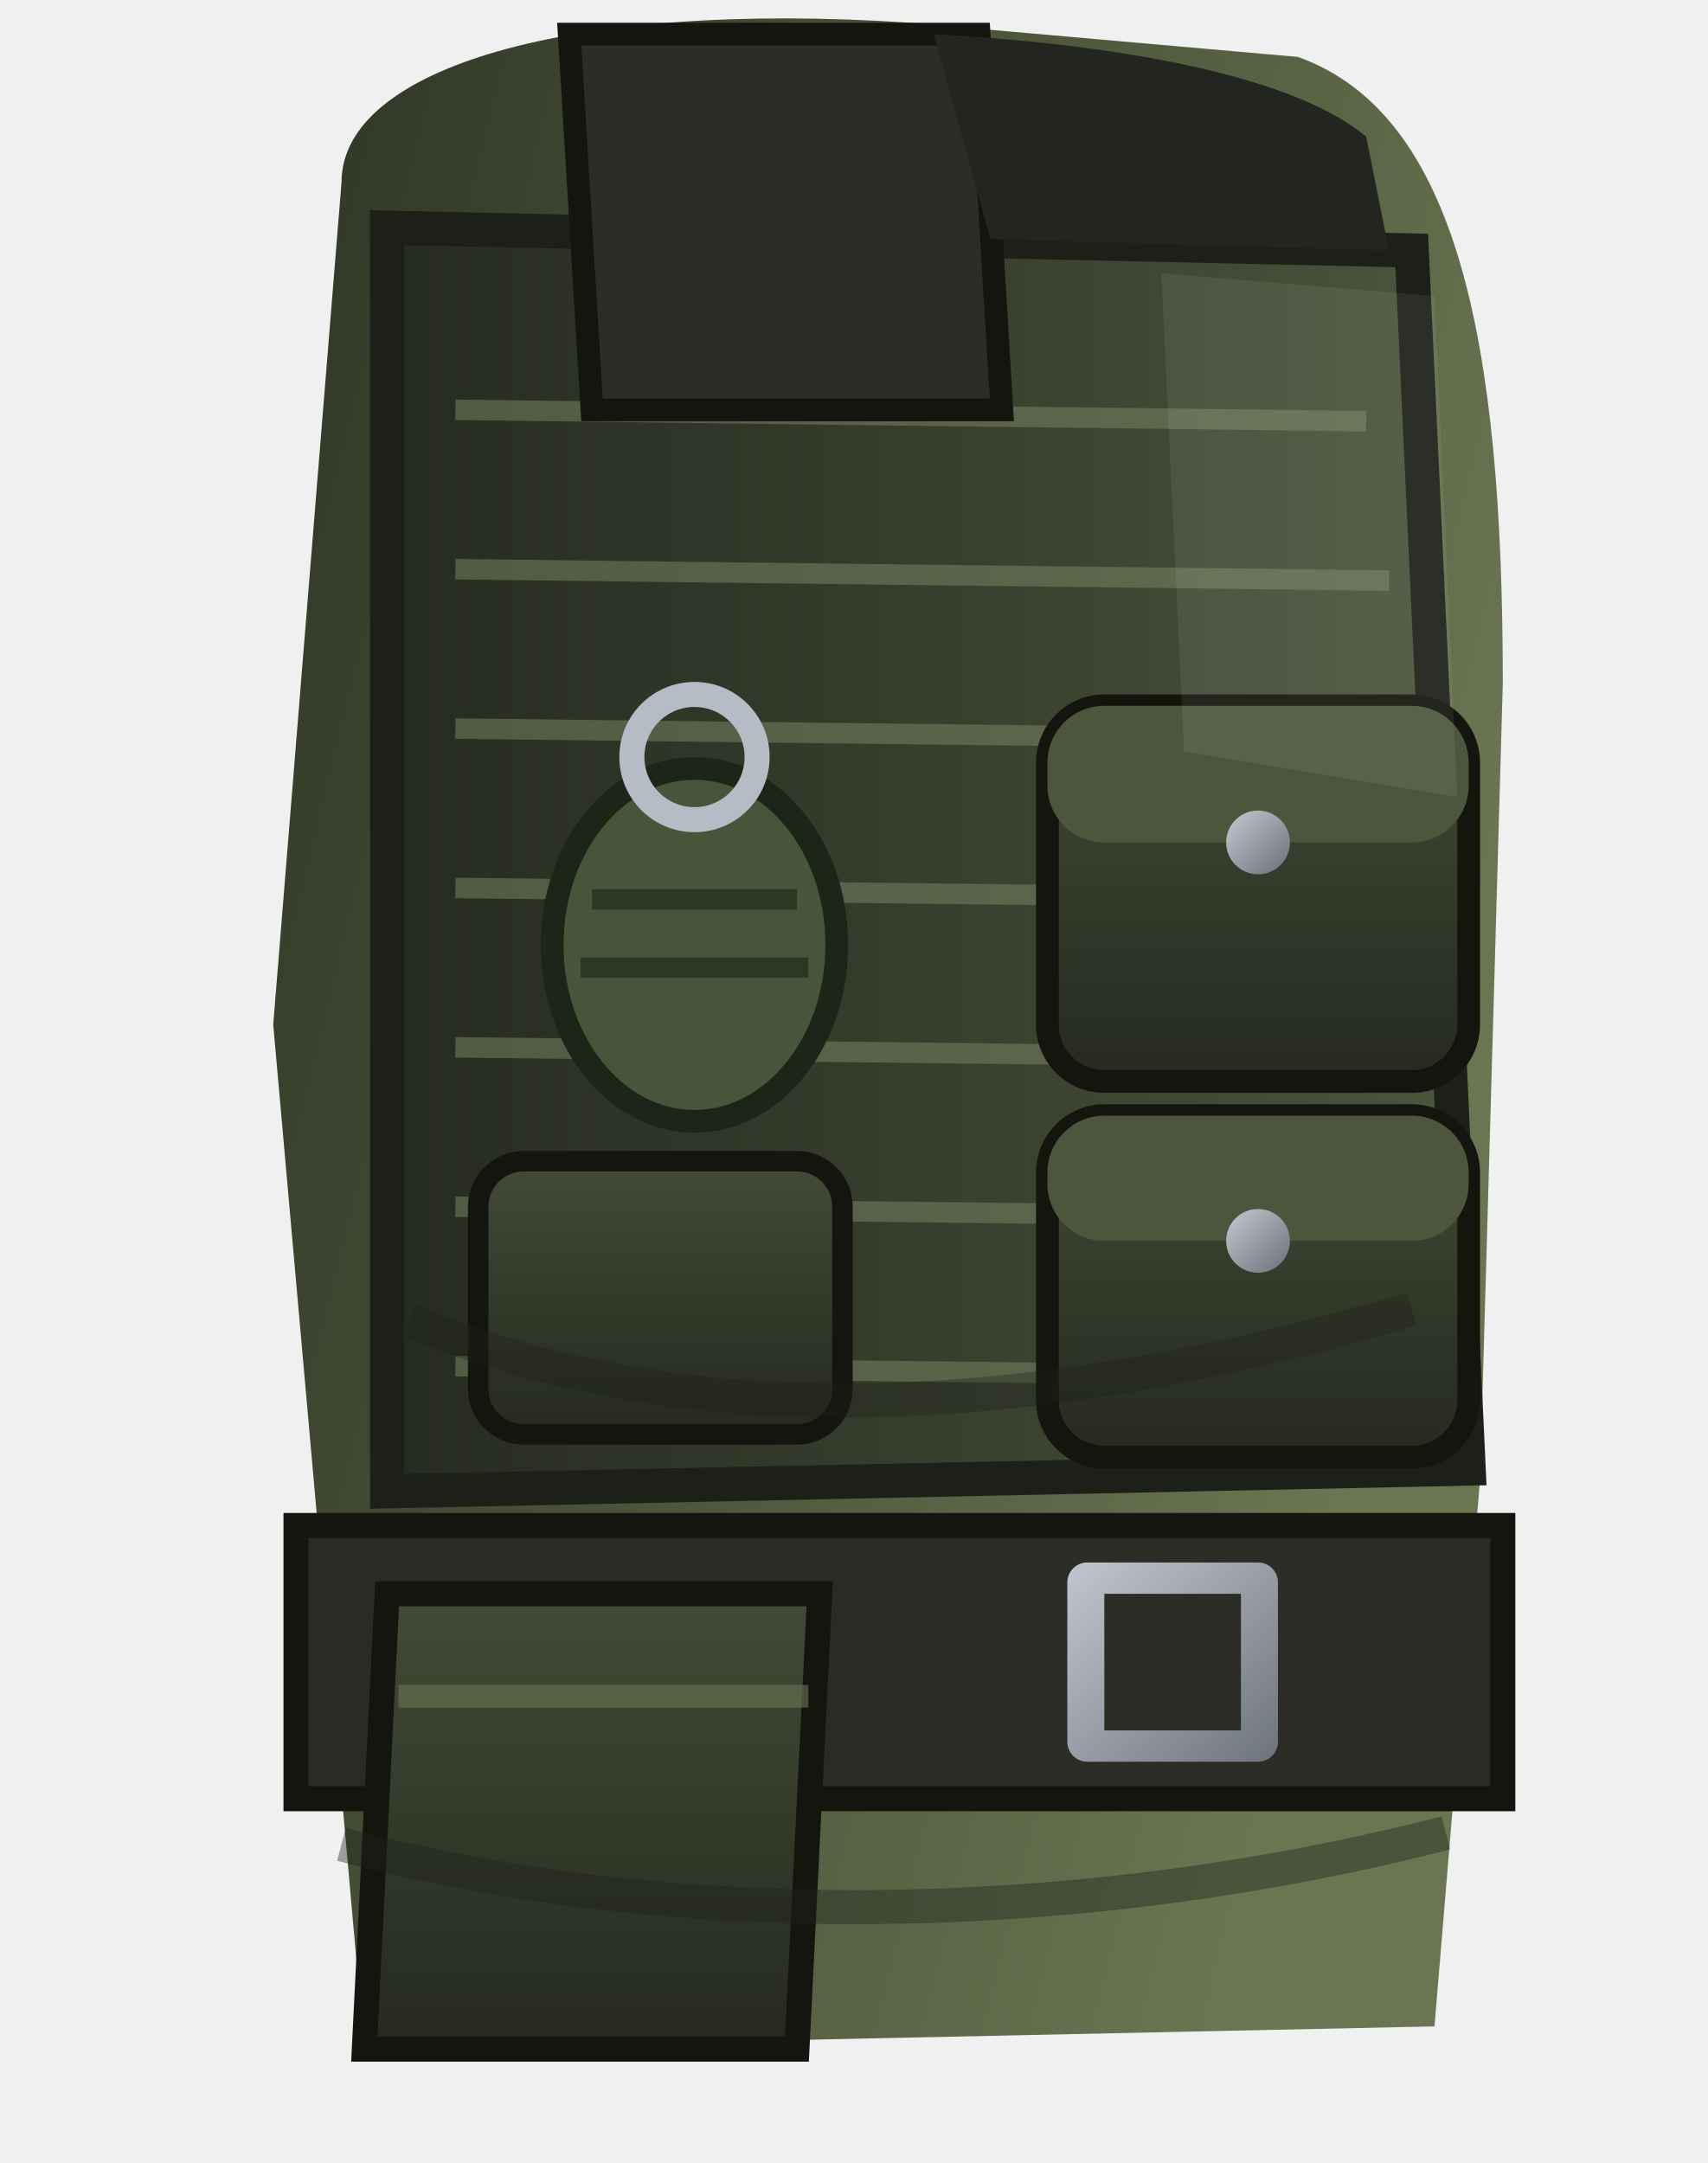
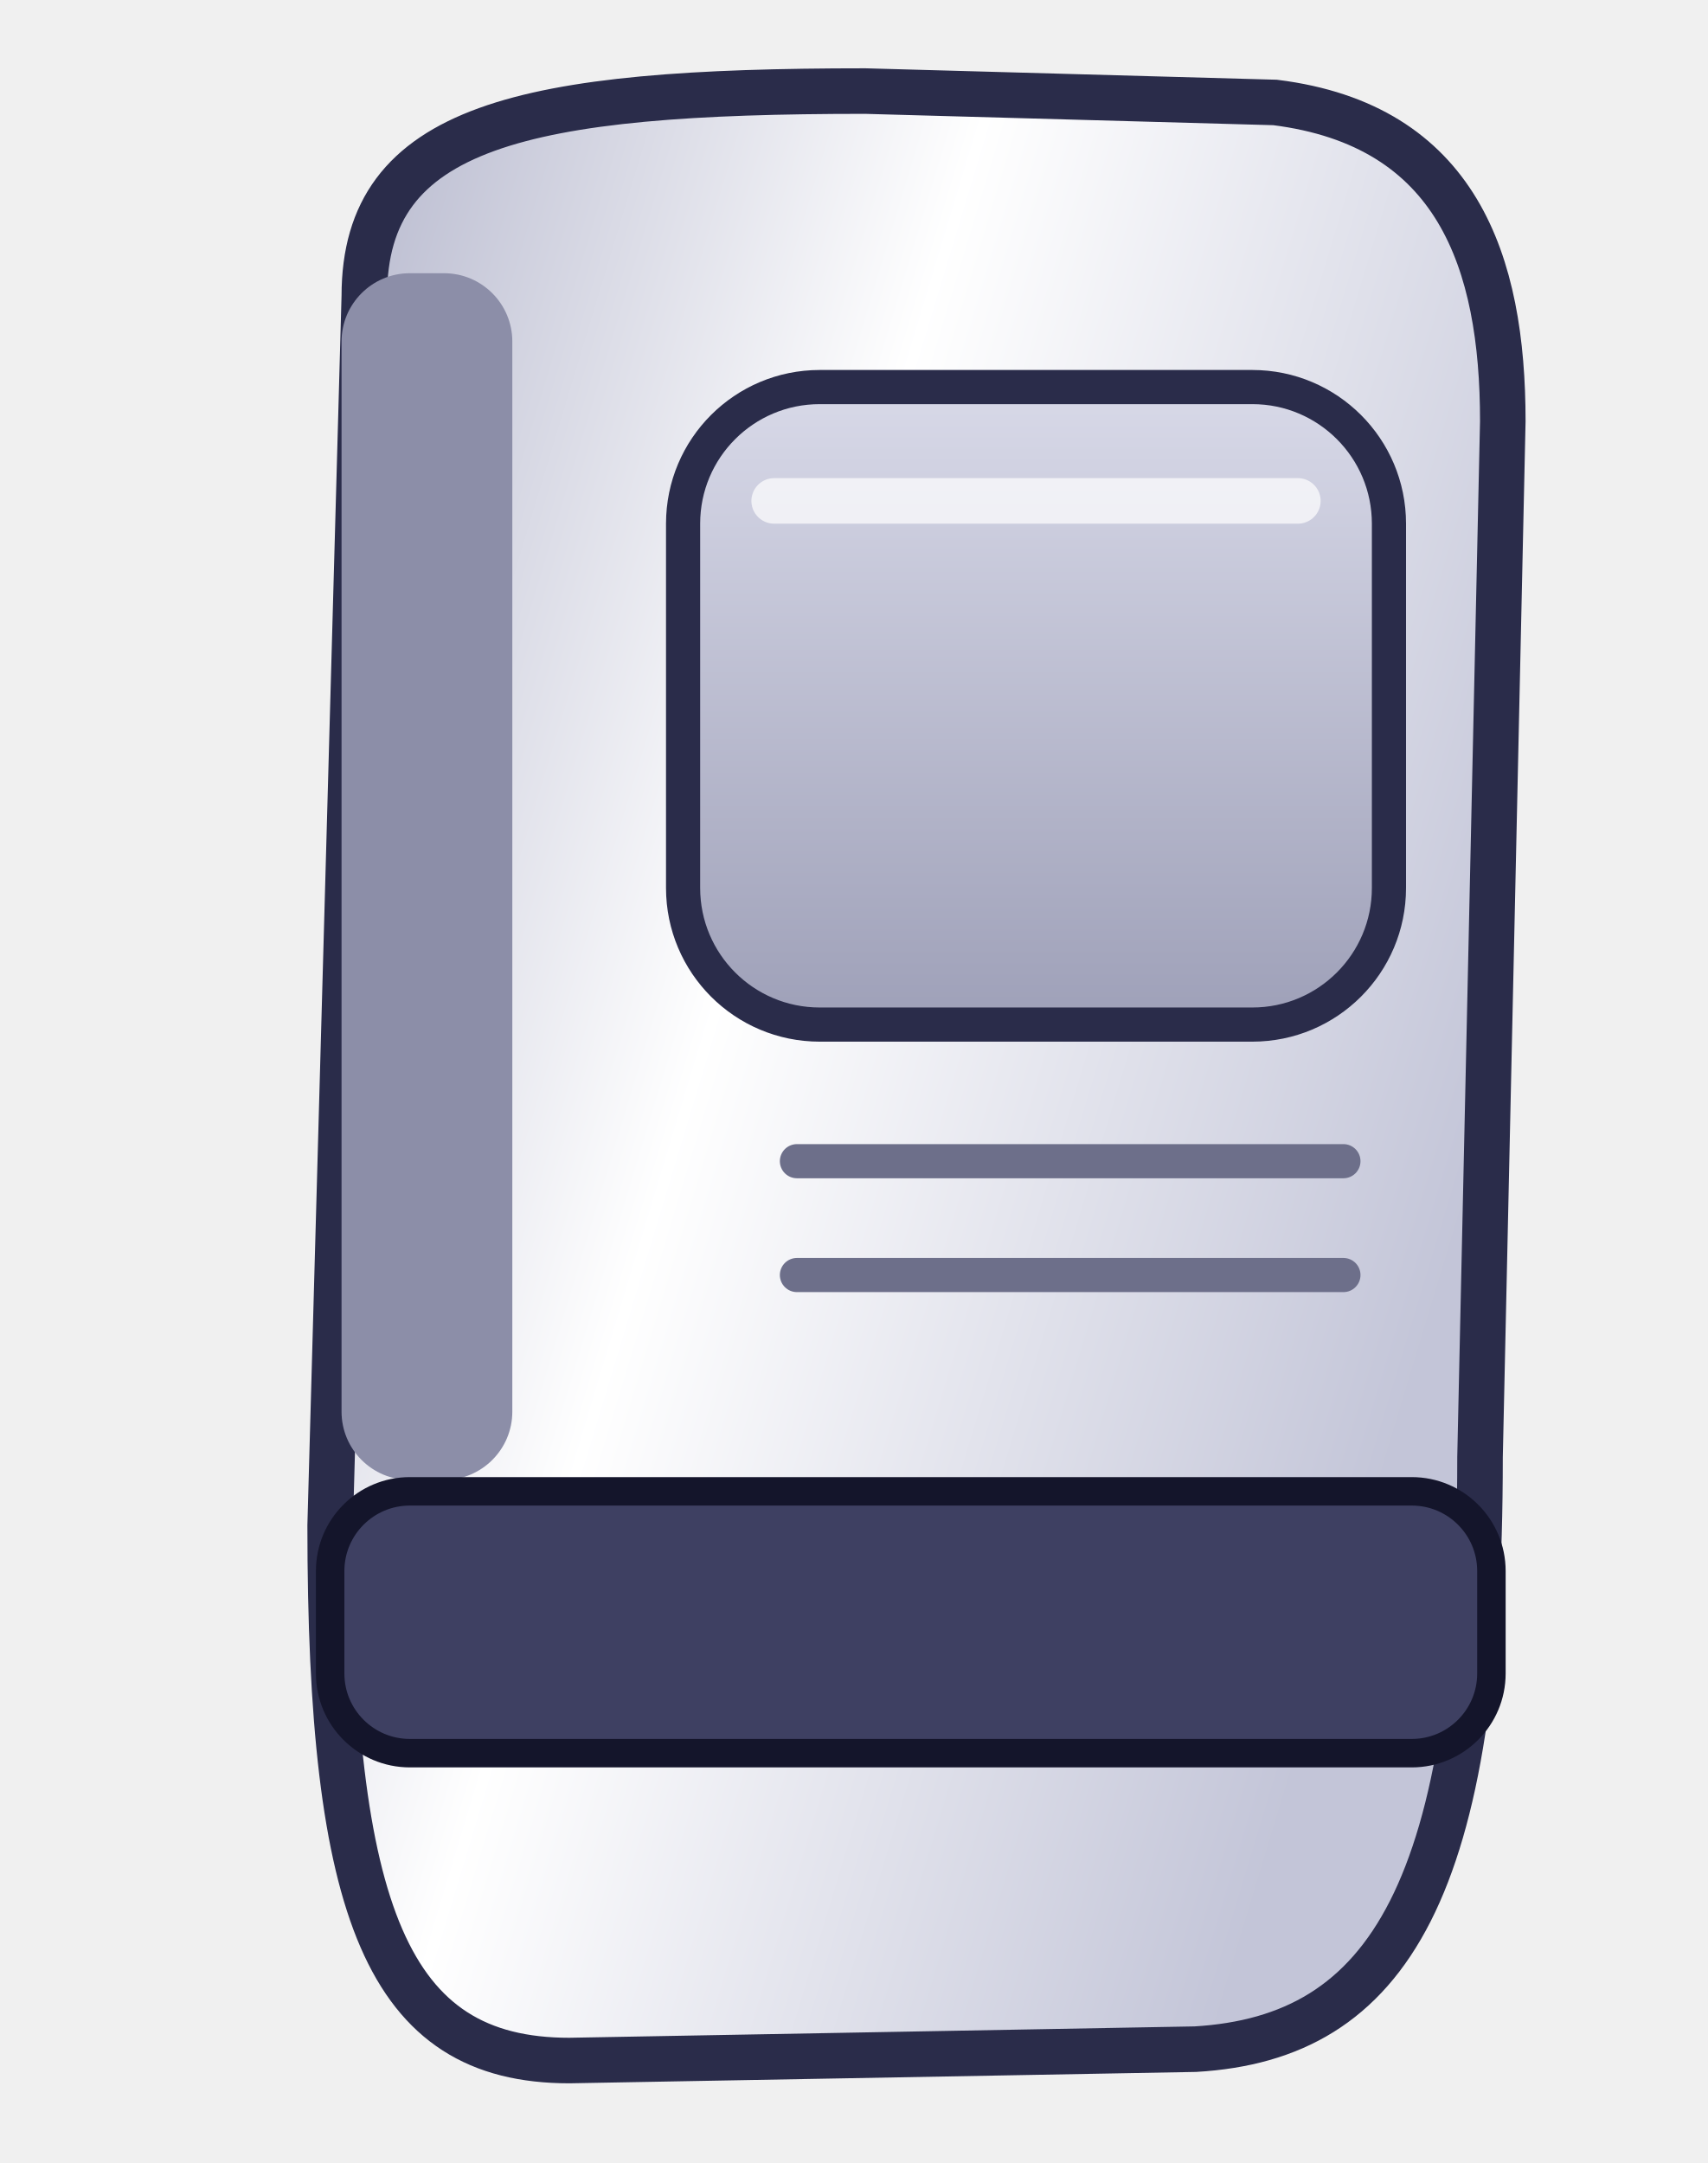
<svg xmlns="http://www.w3.org/2000/svg" viewBox="0 0 15 19" width="15" height="19">
  <defs>
-     <linearGradient id="shirt" x1="0" y1="0" x2="1" y2="0.4">
-       <stop offset="0" stop-color="#2f3526" />
-       <stop offset="0.5" stop-color="#4b5439" />
-       <stop offset="1" stop-color="#6a7552" />
+     <linearGradient id="body" x1="0" y1="0" x2="1" y2="0.5">
+       <stop offset="0" stop-color="#b4b6cc" />
+       <stop offset="0.45" stop-color="#ffffff" />
+       <stop offset="1" stop-color="#c3c5d8" />
    </linearGradient>
-     <linearGradient id="vest" x1="0" y1="0" x2="1" y2="0">
-       <stop offset="0" stop-color="#262b1f" />
-       <stop offset="0.6" stop-color="#3b4230" />
-       <stop offset="1" stop-color="#4d563d" />
-     </linearGradient>
-     <linearGradient id="pouch" x1="0" y1="0" x2="0" y2="1">
-       <stop offset="0" stop-color="#434a37" />
-       <stop offset="1" stop-color="#252a1d" />
-     </linearGradient>
-     <linearGradient id="metal" x1="0" y1="0" x2="1" y2="1">
-       <stop offset="0" stop-color="#c5cad2" />
-       <stop offset="1" stop-color="#6a707a" />
+     <linearGradient id="panel" x1="0" y1="0" x2="0" y2="1">
+       <stop offset="0" stop-color="#d8d9e8" />
+       <stop offset="1" stop-color="#9ea0b8" />
    </linearGradient>
  </defs>
-   <path d="M3 1.6 C3 0.6 5 0 8 0.2 L11.4 0.5 C12.8 1 13.2 3 13.2 6 L13 13 L12.6 17.8 L3.2 18 L2.4 9 Z" fill="url(#shirt)" />
-   <path d="M3.4 2 L12.4 2.2 L12.9 12.9 L3.4 13.1 Z" fill="url(#vest)" stroke="#1d2018" stroke-width="0.3" />
-   <g stroke="#7d8765" stroke-width="0.18" opacity="0.5">
-     <path d="M4 3.6 L12 3.7" />
-     <path d="M4 5 L12.2 5.1" />
-     <path d="M4 6.4 L12.3 6.5" />
-     <path d="M4 7.8 L12.4 7.9" />
-     <path d="M4 9.2 L12.5 9.3" />
-     <path d="M4 10.6 L12.6 10.7" />
-     <path d="M4 12 L12.7 12.1" />
-   </g>
-   <path d="M5 0.3 L8.6 0.3 L8.8 3.6 L5.2 3.6 Z" fill="#2c2d27" stroke="#14150f" stroke-width="0.2" />
-   <path d="M8.2 0.3 C10 0.4 11.4 0.7 12 1.2 L12.2 2.2 L8.7 2.1 Z" fill="#232620" />
-   <g>
-     <rect x="9.2" y="6.2" width="3.7" height="3.3" rx="0.5" fill="url(#pouch)" stroke="#14150f" stroke-width="0.2" />
-     <rect x="9.2" y="6.2" width="3.7" height="1.2" rx="0.5" fill="#4d563d" />
-     <circle cx="11.05" cy="7.4" r="0.28" fill="url(#metal)" />
-     <rect x="9.2" y="9.8" width="3.7" height="3" rx="0.5" fill="url(#pouch)" stroke="#14150f" stroke-width="0.2" />
-     <rect x="9.2" y="9.8" width="3.7" height="1.1" rx="0.5" fill="#4d563d" />
-     <circle cx="11.05" cy="10.9" r="0.28" fill="url(#metal)" />
-   </g>
-   <ellipse cx="6.1" cy="8.3" rx="1.25" ry="1.55" fill="#46563a" stroke="#1d2418" stroke-width="0.2" />
-   <path d="M5.2 7.9 L7 7.9 M5.1 8.5 L7.1 8.5" stroke="#2c3724" stroke-width="0.18" />
-   <circle cx="6.1" cy="6.65" r="0.55" fill="none" stroke="#b6bcc6" stroke-width="0.22" />
-   <rect x="4.2" y="10.2" width="3.2" height="2.4" rx="0.4" fill="url(#pouch)" stroke="#14150f" stroke-width="0.18" />
-   <rect x="2.6" y="13.4" width="10.6" height="2.4" fill="#2a2b25" stroke="#14150f" stroke-width="0.22" />
-   <rect x="9.3" y="13.65" width="2" height="1.9" rx="0.25" fill="url(#metal)" stroke="#2c2d27" stroke-width="0.15" />
-   <rect x="9.7" y="14" width="1.2" height="1.2" fill="#2c2d27" />
-   <path d="M3.4 14 L7.2 14 L7 18 L3.2 18 Z" fill="url(#pouch)" stroke="#14150f" stroke-width="0.22" />
-   <path d="M3.5 14.9 L7.1 14.9" stroke="#6a7552" stroke-width="0.2" opacity="0.6" />
-   <path d="M3.6 11.6 C6 12.6 9 12.5 12.4 11.5" fill="none" stroke="#1d2018" stroke-width="0.3" opacity="0.35" />
-   <path d="M3 16.2 C6 17 9.6 16.9 12.7 16.1" fill="none" stroke="#1d2018" stroke-width="0.3" opacity="0.4" />
-   <path d="M10.2 2.4 L12.6 2.6 L12.8 7 L10.4 6.6 Z" fill="#ffffff" opacity="0.07" />
+   <path d="M3.2 2.6 C3.2 1.1 4.6 0.8 7.6 0.8 L11.2 0.9 C12.8 1.1 13.2 2.3 13.2 3.7 L13 12.8 C13 16.6 12.2 17.9 10.5 18 L5 18.1 C3.4 18.1 2.9 16.8 2.9 13.4 Z" fill="url(#body)" stroke="#2a2c4a" stroke-width="0.4" />
+   <rect x="3" y="2.4" width="1.5" height="10.6" rx="0.6" fill="#8c8ea8" />
+   <rect x="6" y="3.4" width="6.2" height="5.6" rx="1.2" fill="url(#panel)" stroke="#2a2c4a" stroke-width="0.3" />
+   <path d="M6.8 4.4 L11.4 4.4" stroke="#ffffff" stroke-width="0.4" stroke-linecap="round" opacity="0.7" />
+   <path d="M7 10.2 L11.8 10.2 M7 11.2 L11.8 11.2" stroke="#6d6f8a" stroke-width="0.3" stroke-linecap="round" />
+   <rect x="2.9" y="13.1" width="10.2" height="2.3" rx="0.7" fill="#3e4062" stroke="#14152b" stroke-width="0.25" />
</svg>
